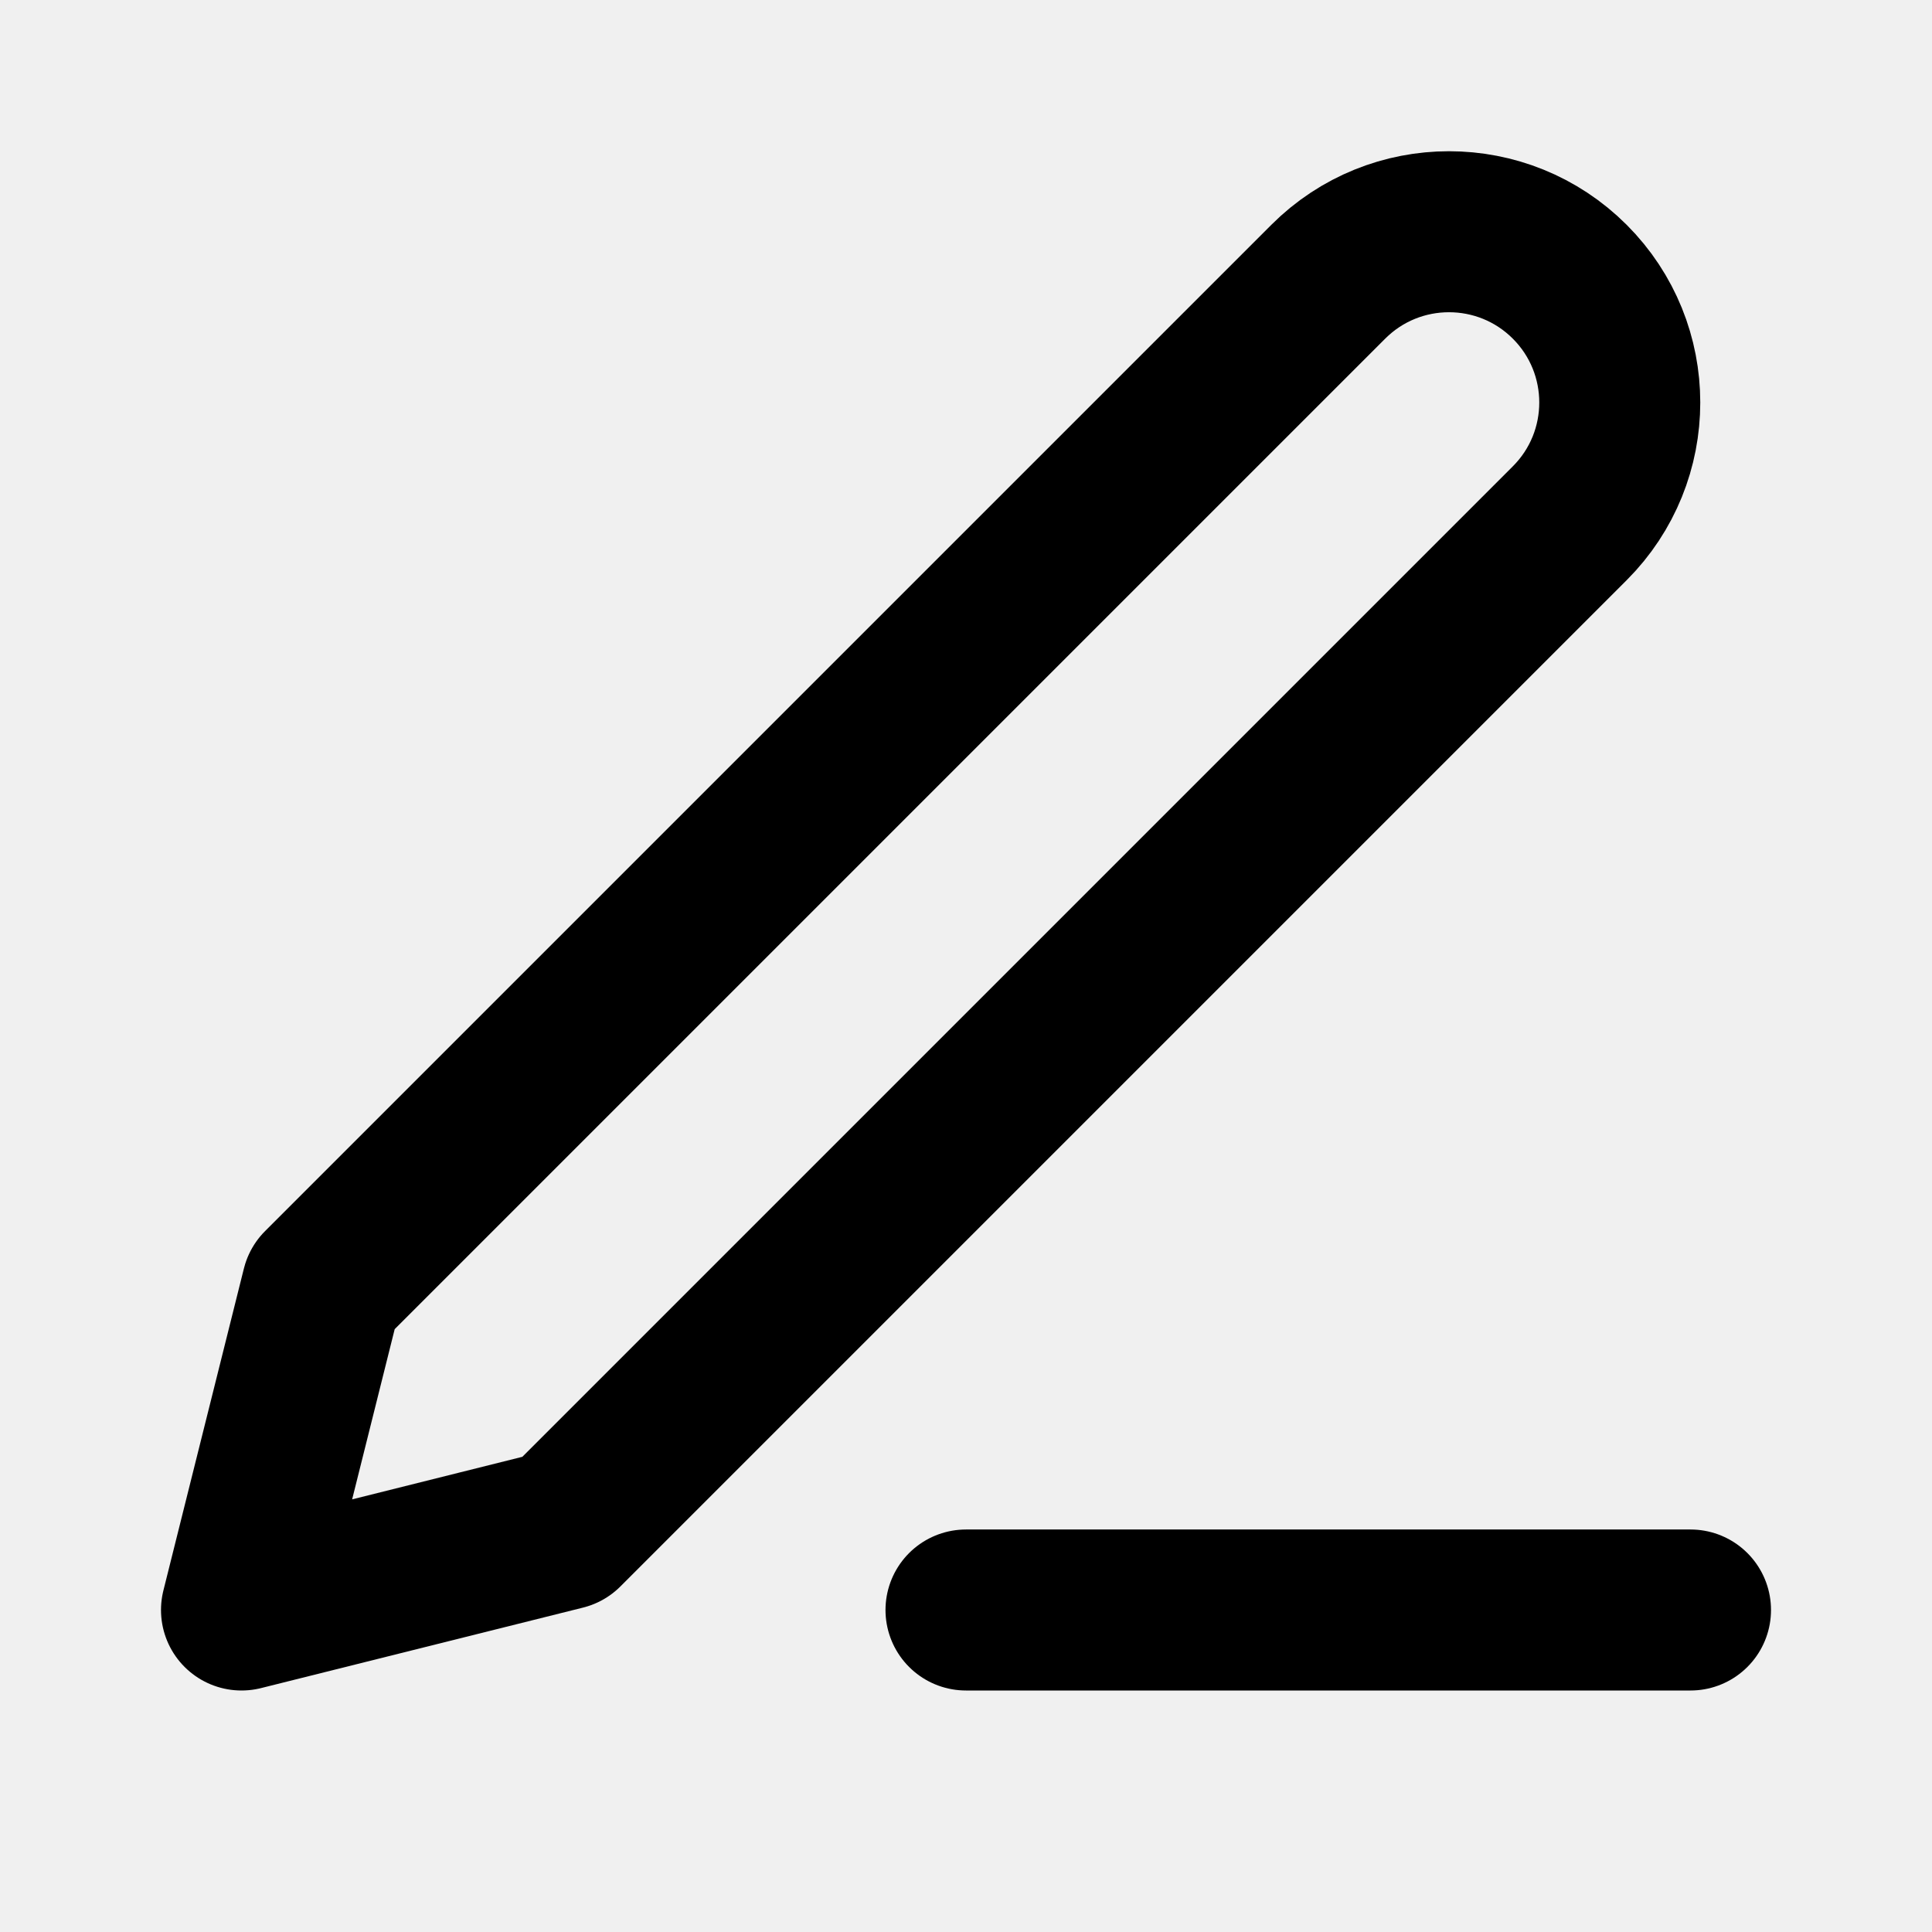
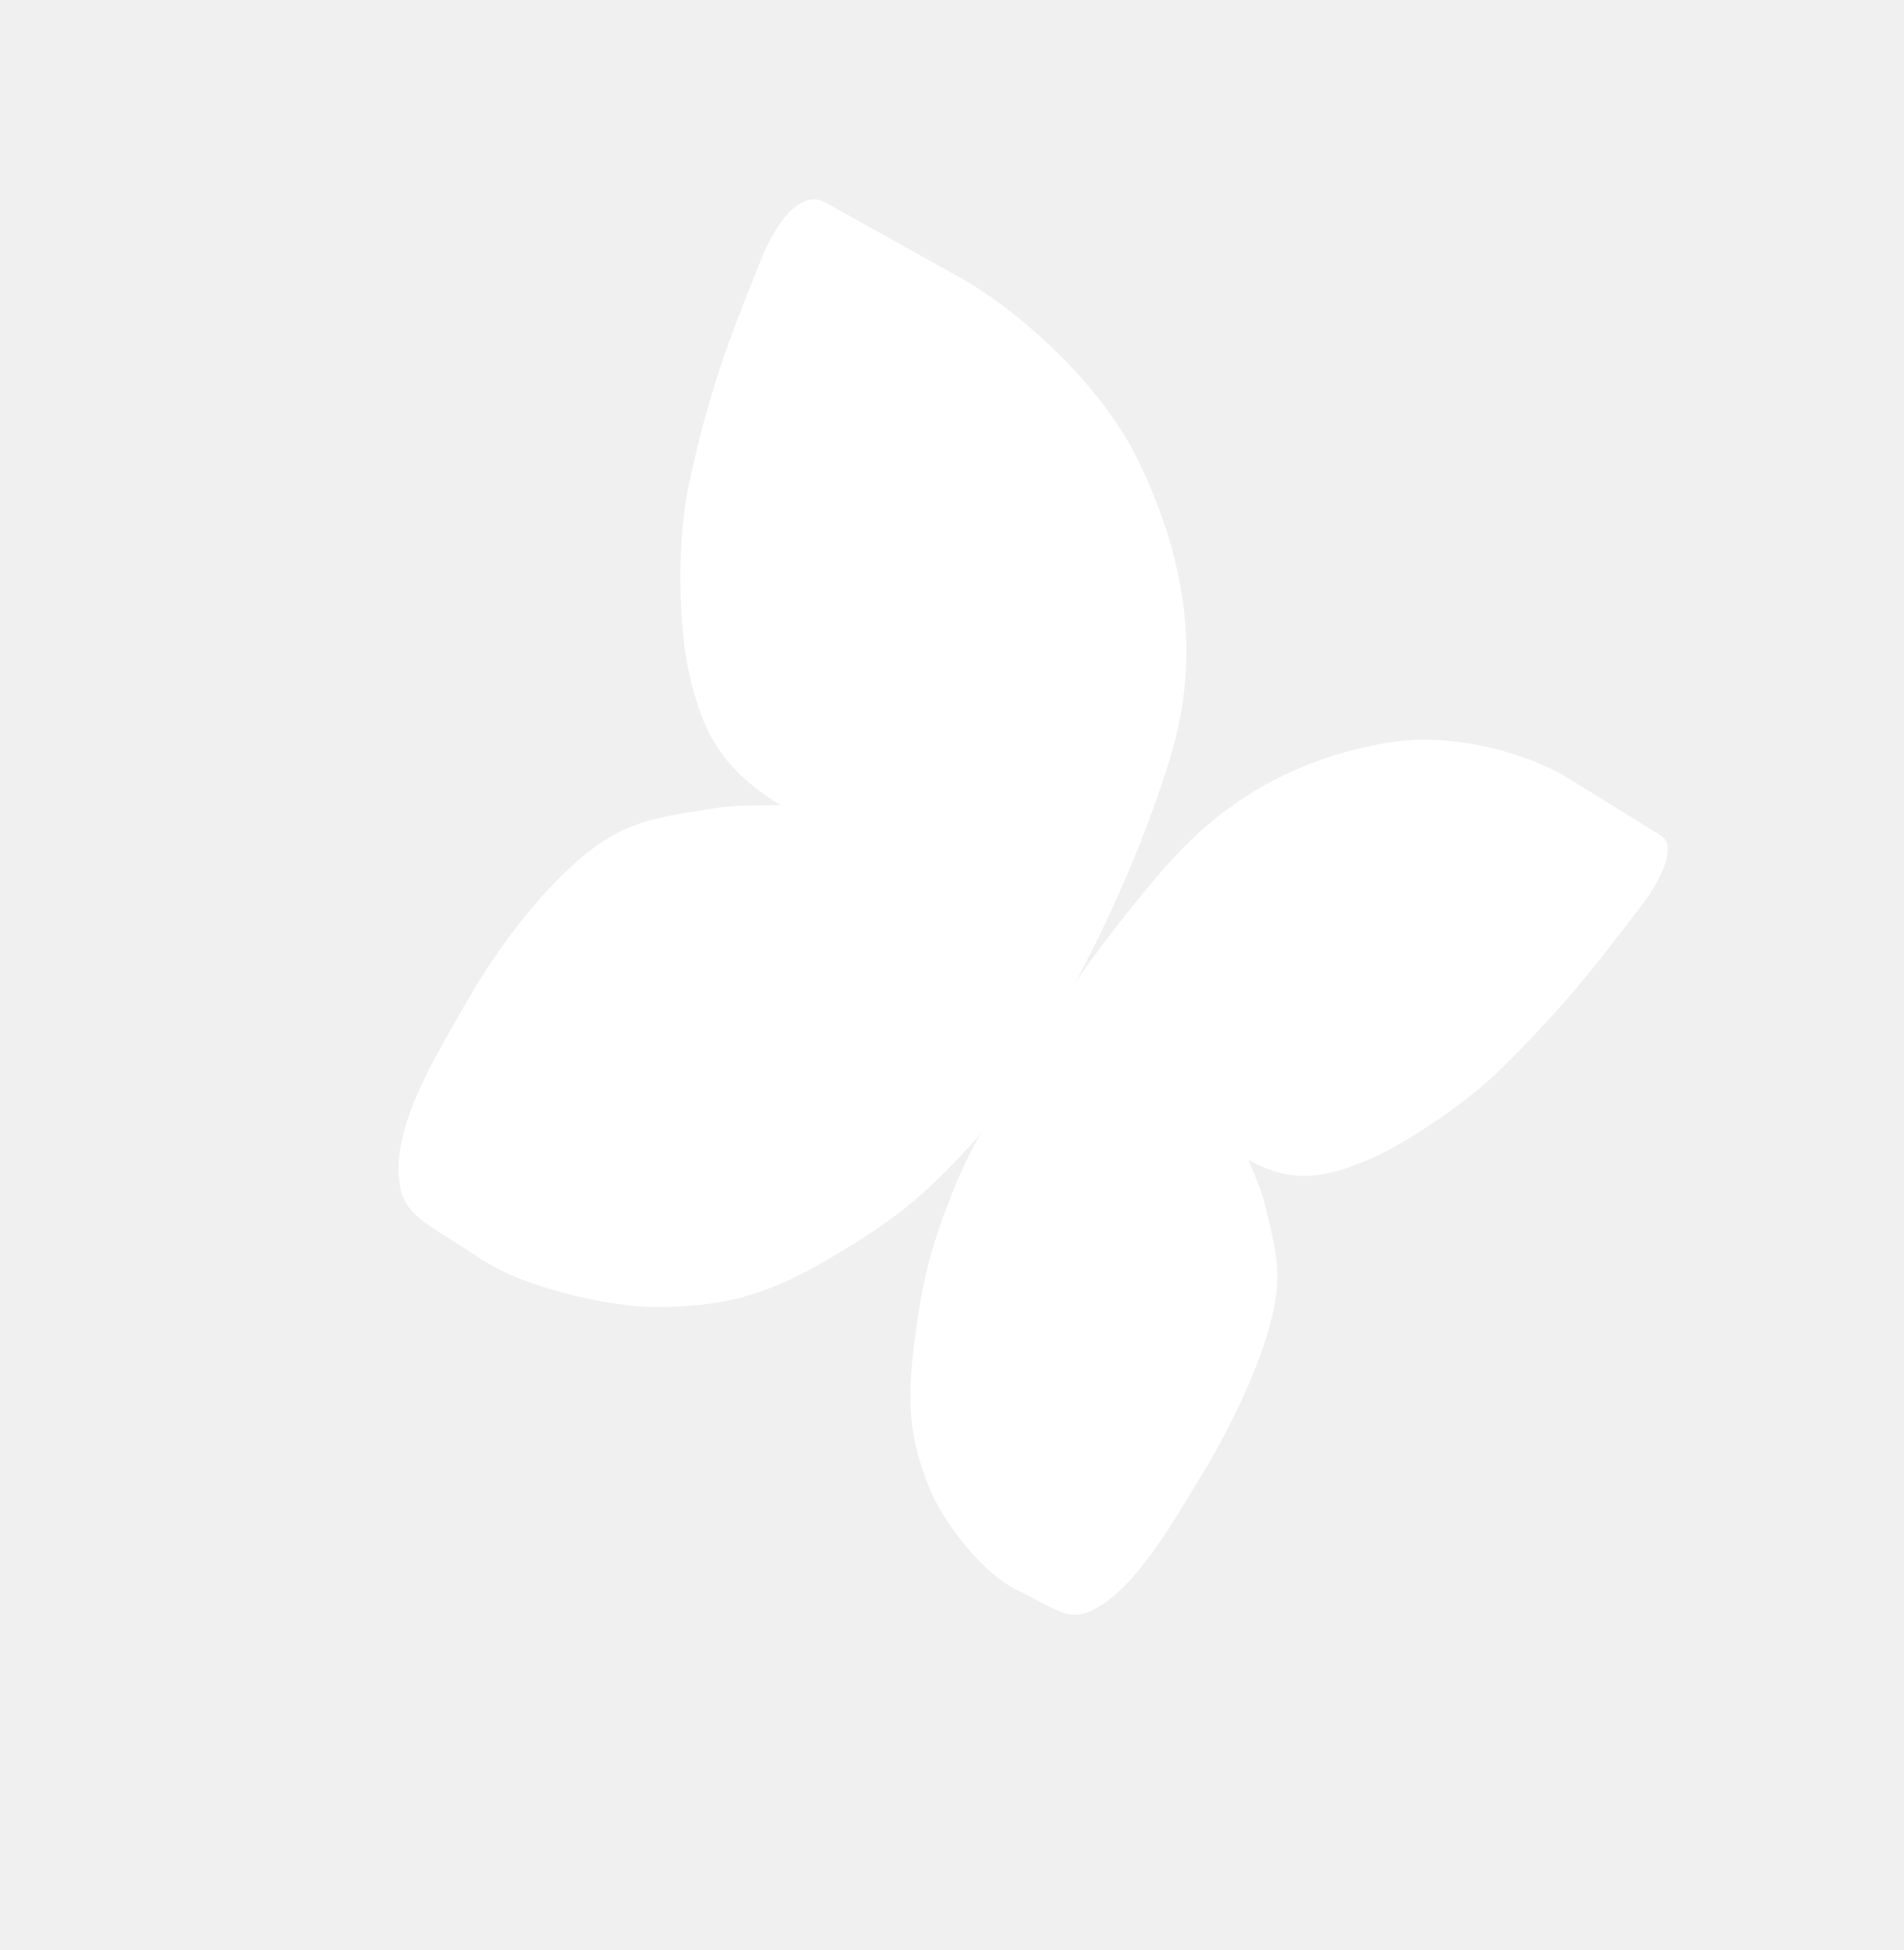
- <svg xmlns="http://www.w3.org/2000/svg" width="100%" height="100%" viewBox="0 0 24 24" fill="none" stroke="currentColor" stroke-width="2" stroke-linecap="round" stroke-linejoin="round">
-   <path d="M12 20h9" />
-   <path d="M16.5 3.5a2.121 2.121 0 0 1 3 3L7 19l-4 1 1-4L16.5 3.5z" />
+ <svg xmlns="http://www.w3.org/2000/svg" width="41" height="42" viewBox="0 0 41 42" fill="none">
+   <path d="M25.201 16.331C24.375 19.022 23.063 21.441 22.475 22.328C22.259 22.714 21.722 23.777 20.872 24.7C19.899 25.755 19.304 26.259 17.848 27.115C16.382 27.978 15.461 28.14 14.128 28.153C13.358 28.161 11.42 27.827 10.322 27.093C9.224 26.358 8.725 26.201 8.611 25.53C8.398 24.274 9.455 22.643 9.998 21.67C10.677 20.453 11.762 19.01 12.823 18.235C13.671 17.615 14.47 17.559 15.529 17.388C15.813 17.342 16.533 17.34 16.811 17.343C15.566 16.573 15.151 15.809 14.86 14.586C14.588 13.447 14.601 11.576 14.817 10.535C15.31 8.151 15.904 6.837 16.401 5.57C16.691 4.833 17.243 4.062 17.775 4.359L20.708 5.996C21.82 6.617 23.673 8.176 24.518 9.926C25.522 12.004 25.884 14.107 25.201 16.331Z" fill="white" />
+   <path d="M25.13 18.639C23.473 20.524 22.152 22.615 21.698 23.457C21.489 23.795 20.897 24.687 20.495 25.729C20.037 26.92 19.857 27.581 19.681 29.012C19.503 30.455 19.66 31.176 20.044 32.113C20.265 32.654 21.072 33.843 21.915 34.252C22.757 34.661 23.015 34.933 23.522 34.686C24.472 34.224 25.313 32.693 25.84 31.841C26.499 30.776 27.199 29.318 27.434 28.201C27.622 27.307 27.425 26.723 27.234 25.9C27.183 25.68 26.972 25.177 26.888 24.985C27.799 25.479 28.461 25.396 29.411 25.005C30.296 24.641 31.613 23.722 32.284 23.066C33.823 21.562 34.576 20.509 35.324 19.546C35.759 18.985 36.141 18.225 35.774 17.998L33.754 16.748C32.988 16.274 31.341 15.74 29.856 16.001C28.092 16.311 26.5 17.081 25.13 18.639Z" fill="white" />
</svg>
